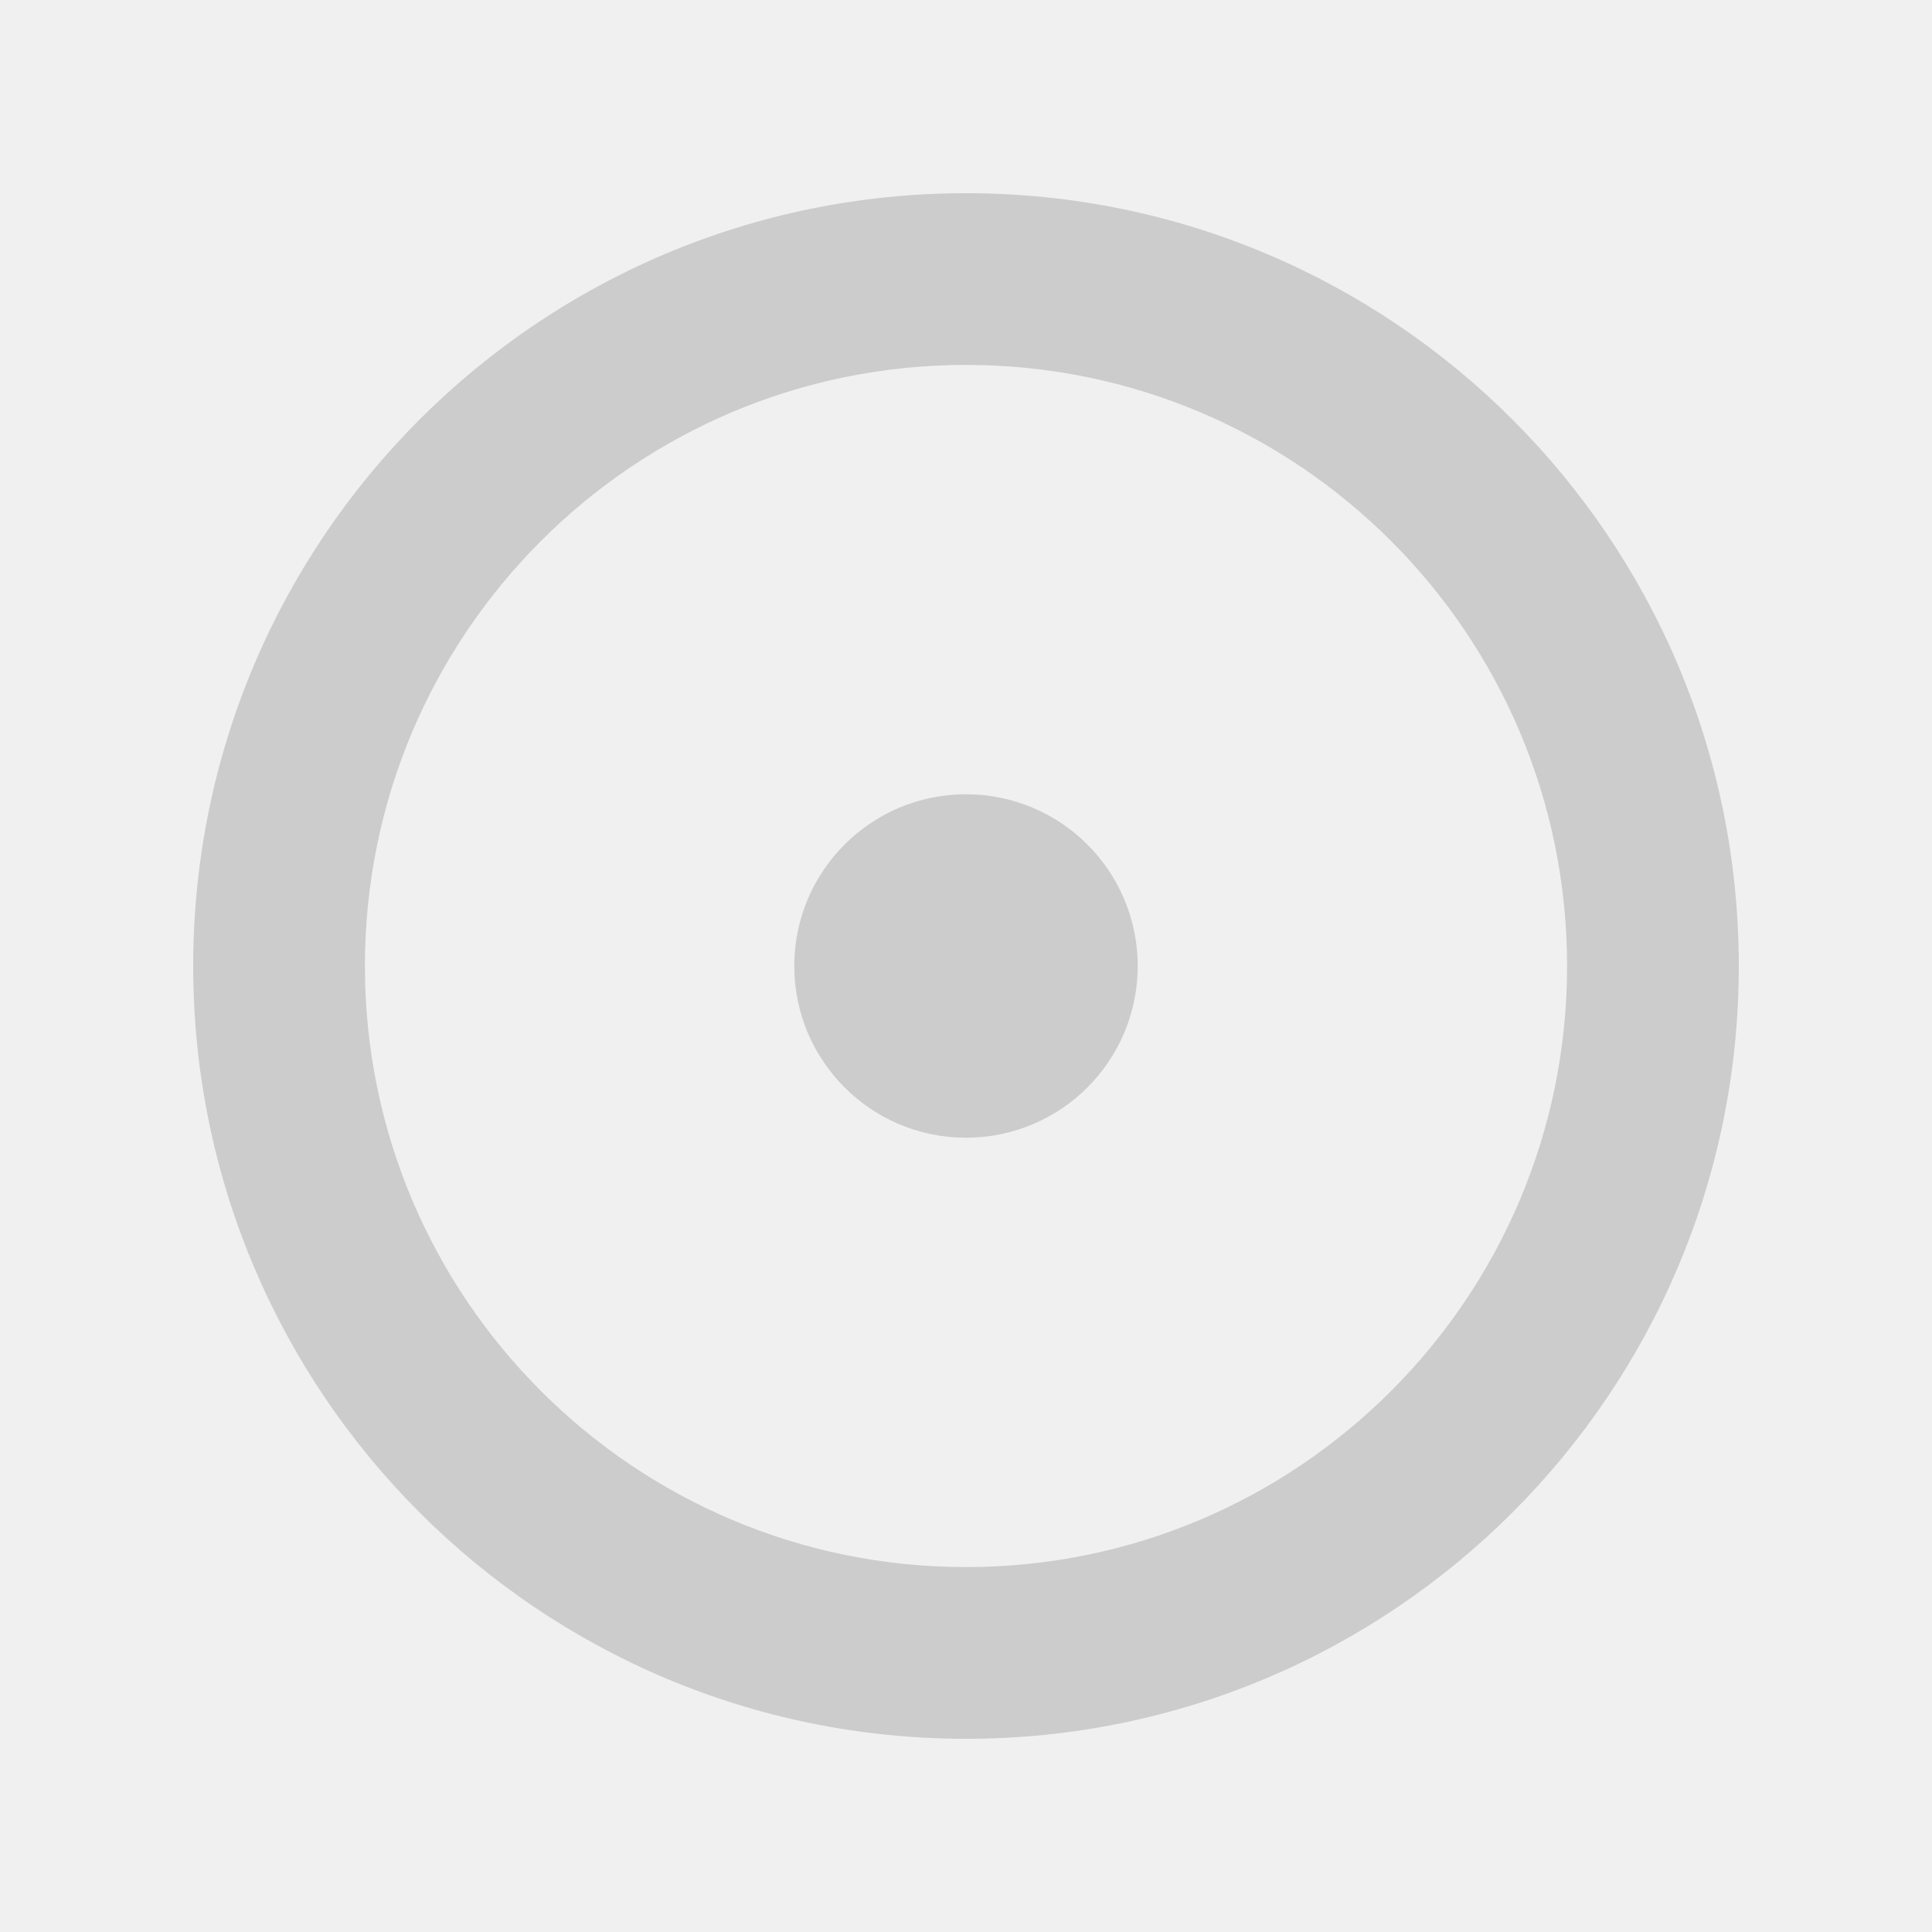
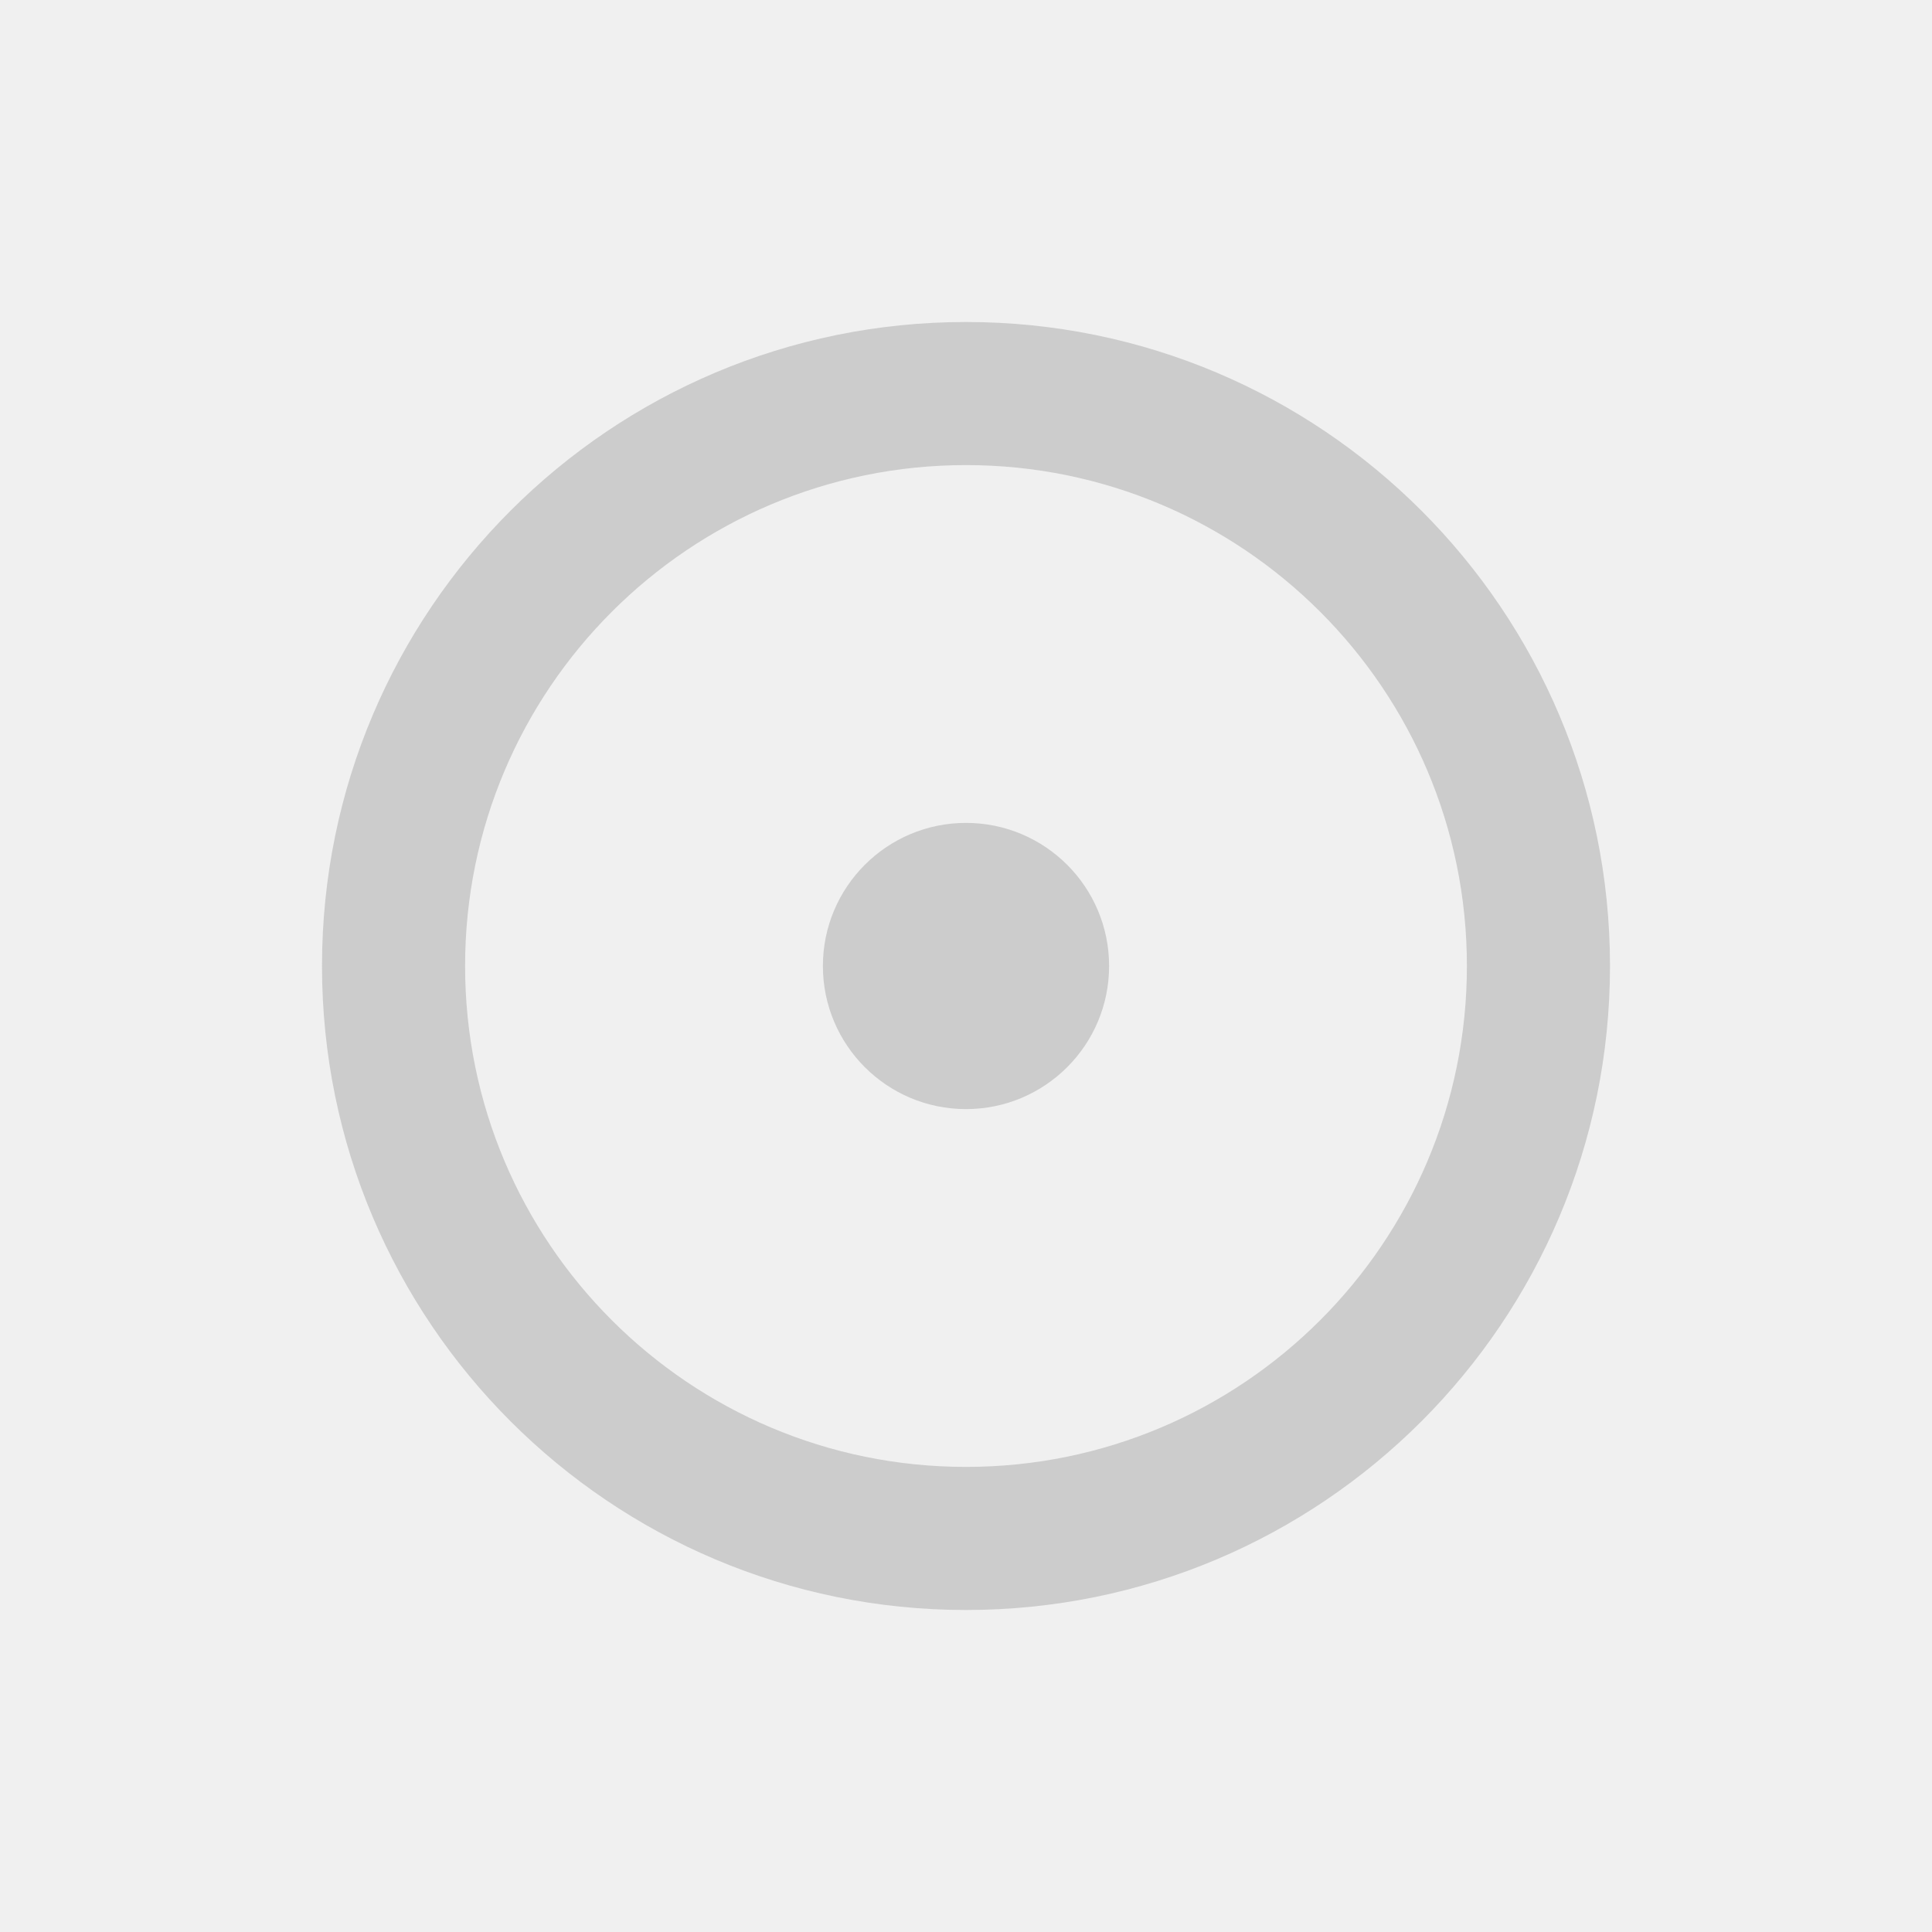
- <svg xmlns="http://www.w3.org/2000/svg" width="50" height="50" version="1" id="svg12">
+ <svg xmlns="http://www.w3.org/2000/svg" width="30" height="30" version="1" id="svg12">
  <defs id="defs16" />
-   <path fill="#fff" d="M 25,5 C 13.954,5 5,13.954 5,25 5,36.046 13.954,45 25,45 36.046,45 45,36.046 45,25 45,13.954 36.046,5 25,5 Z m 0,4.444 c 8.591,0 15.556,6.964 15.556,15.556 0,8.591 -6.964,15.556 -15.556,15.556 C 16.409,40.556 9.444,33.591 9.444,25 9.444,16.409 16.409,9.444 25,9.444 Z m 0,11.111 A 4.444,4.444 0 0 0 20.556,25 4.444,4.444 0 0 0 25,29.444 4.444,4.444 0 0 0 29.444,25 4.444,4.444 0 0 0 25,20.556 Z" id="path6" style="fill:#cccccc;stroke-width:2.222" />
+   <path fill="#fff" d="M 15,5 C 9.477,5 5,9.477 5,15 5,20.523 9.477,25 15,25 20.523,25 25,20.523 25,15 25,9.477 20.523,5 15,5 Z m 0,2.222 c 4.296,0 7.778,3.482 7.778,7.778 0,4.296 -3.482,7.778 -7.778,7.778 -4.296,0 -7.778,-3.482 -7.778,-7.778 0,-4.296 3.482,-7.778 7.778,-7.778 z m 0,5.556 A 2.222,2.222 0 0 0 12.778,15 2.222,2.222 0 0 0 15,17.222 2.222,2.222 0 0 0 17.222,15 2.222,2.222 0 0 0 15,12.778 Z" id="path6" style="fill:#cccccc;stroke-width:1.111" />
</svg>
